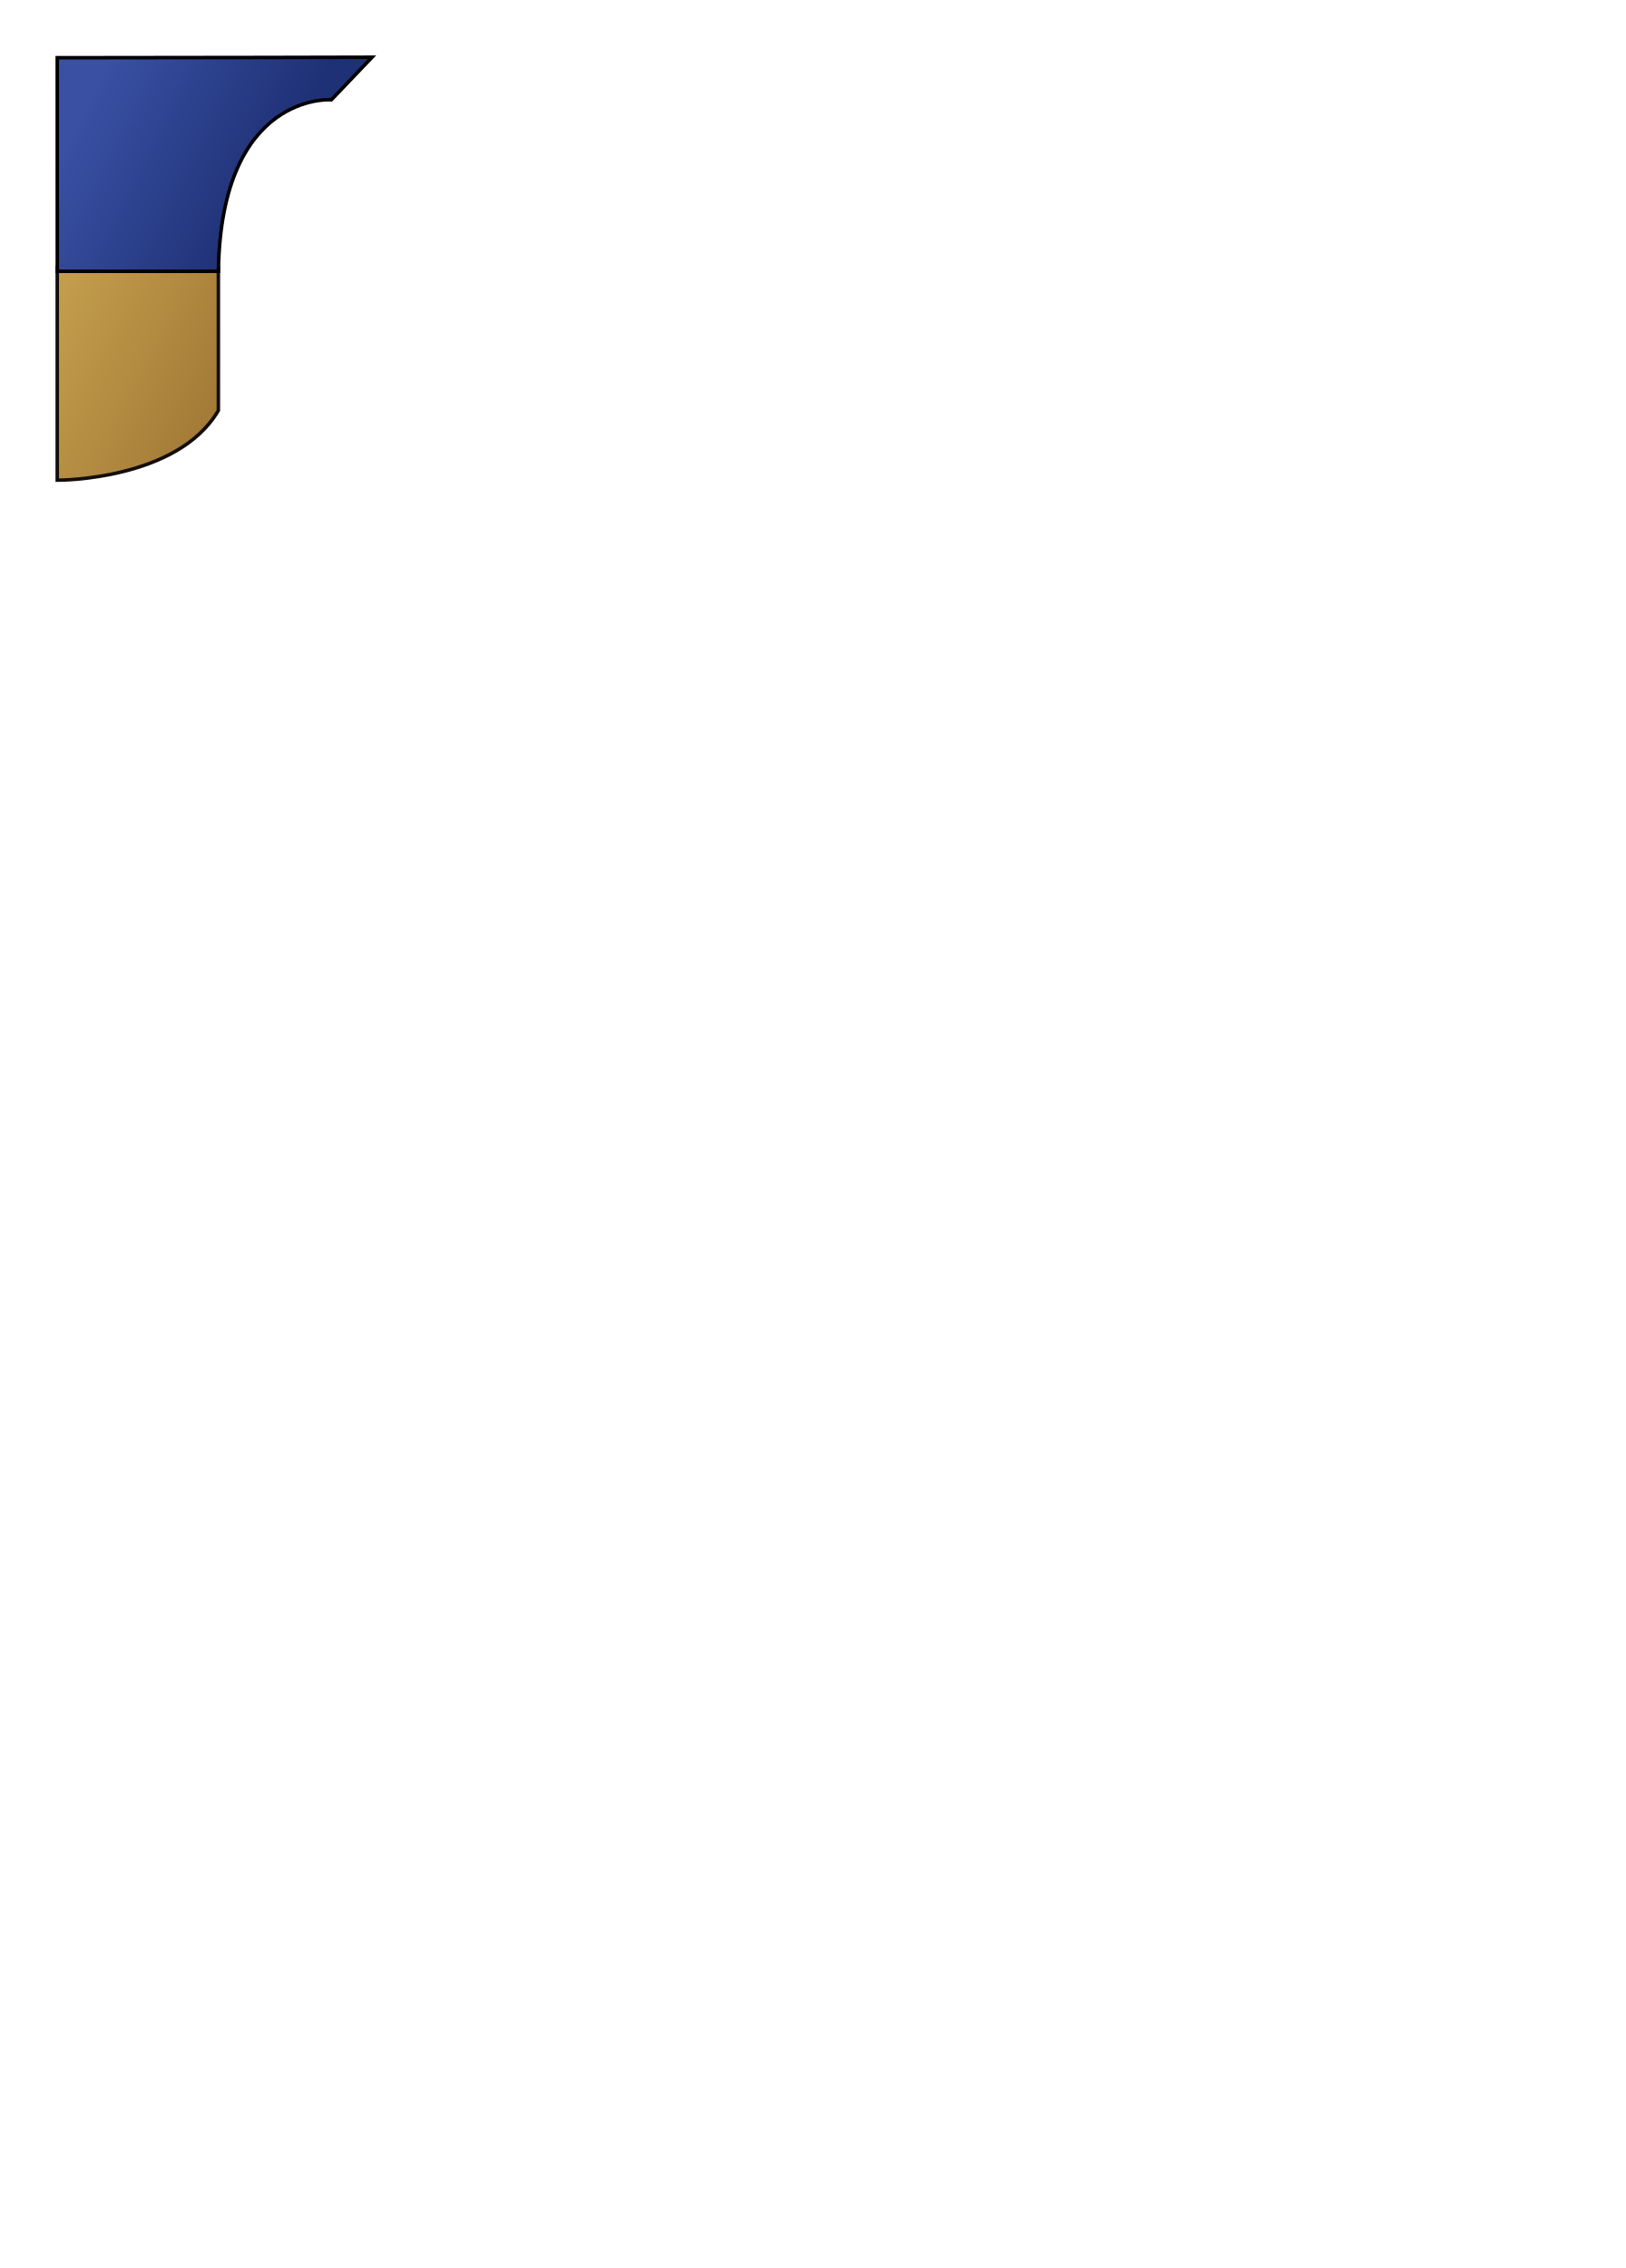
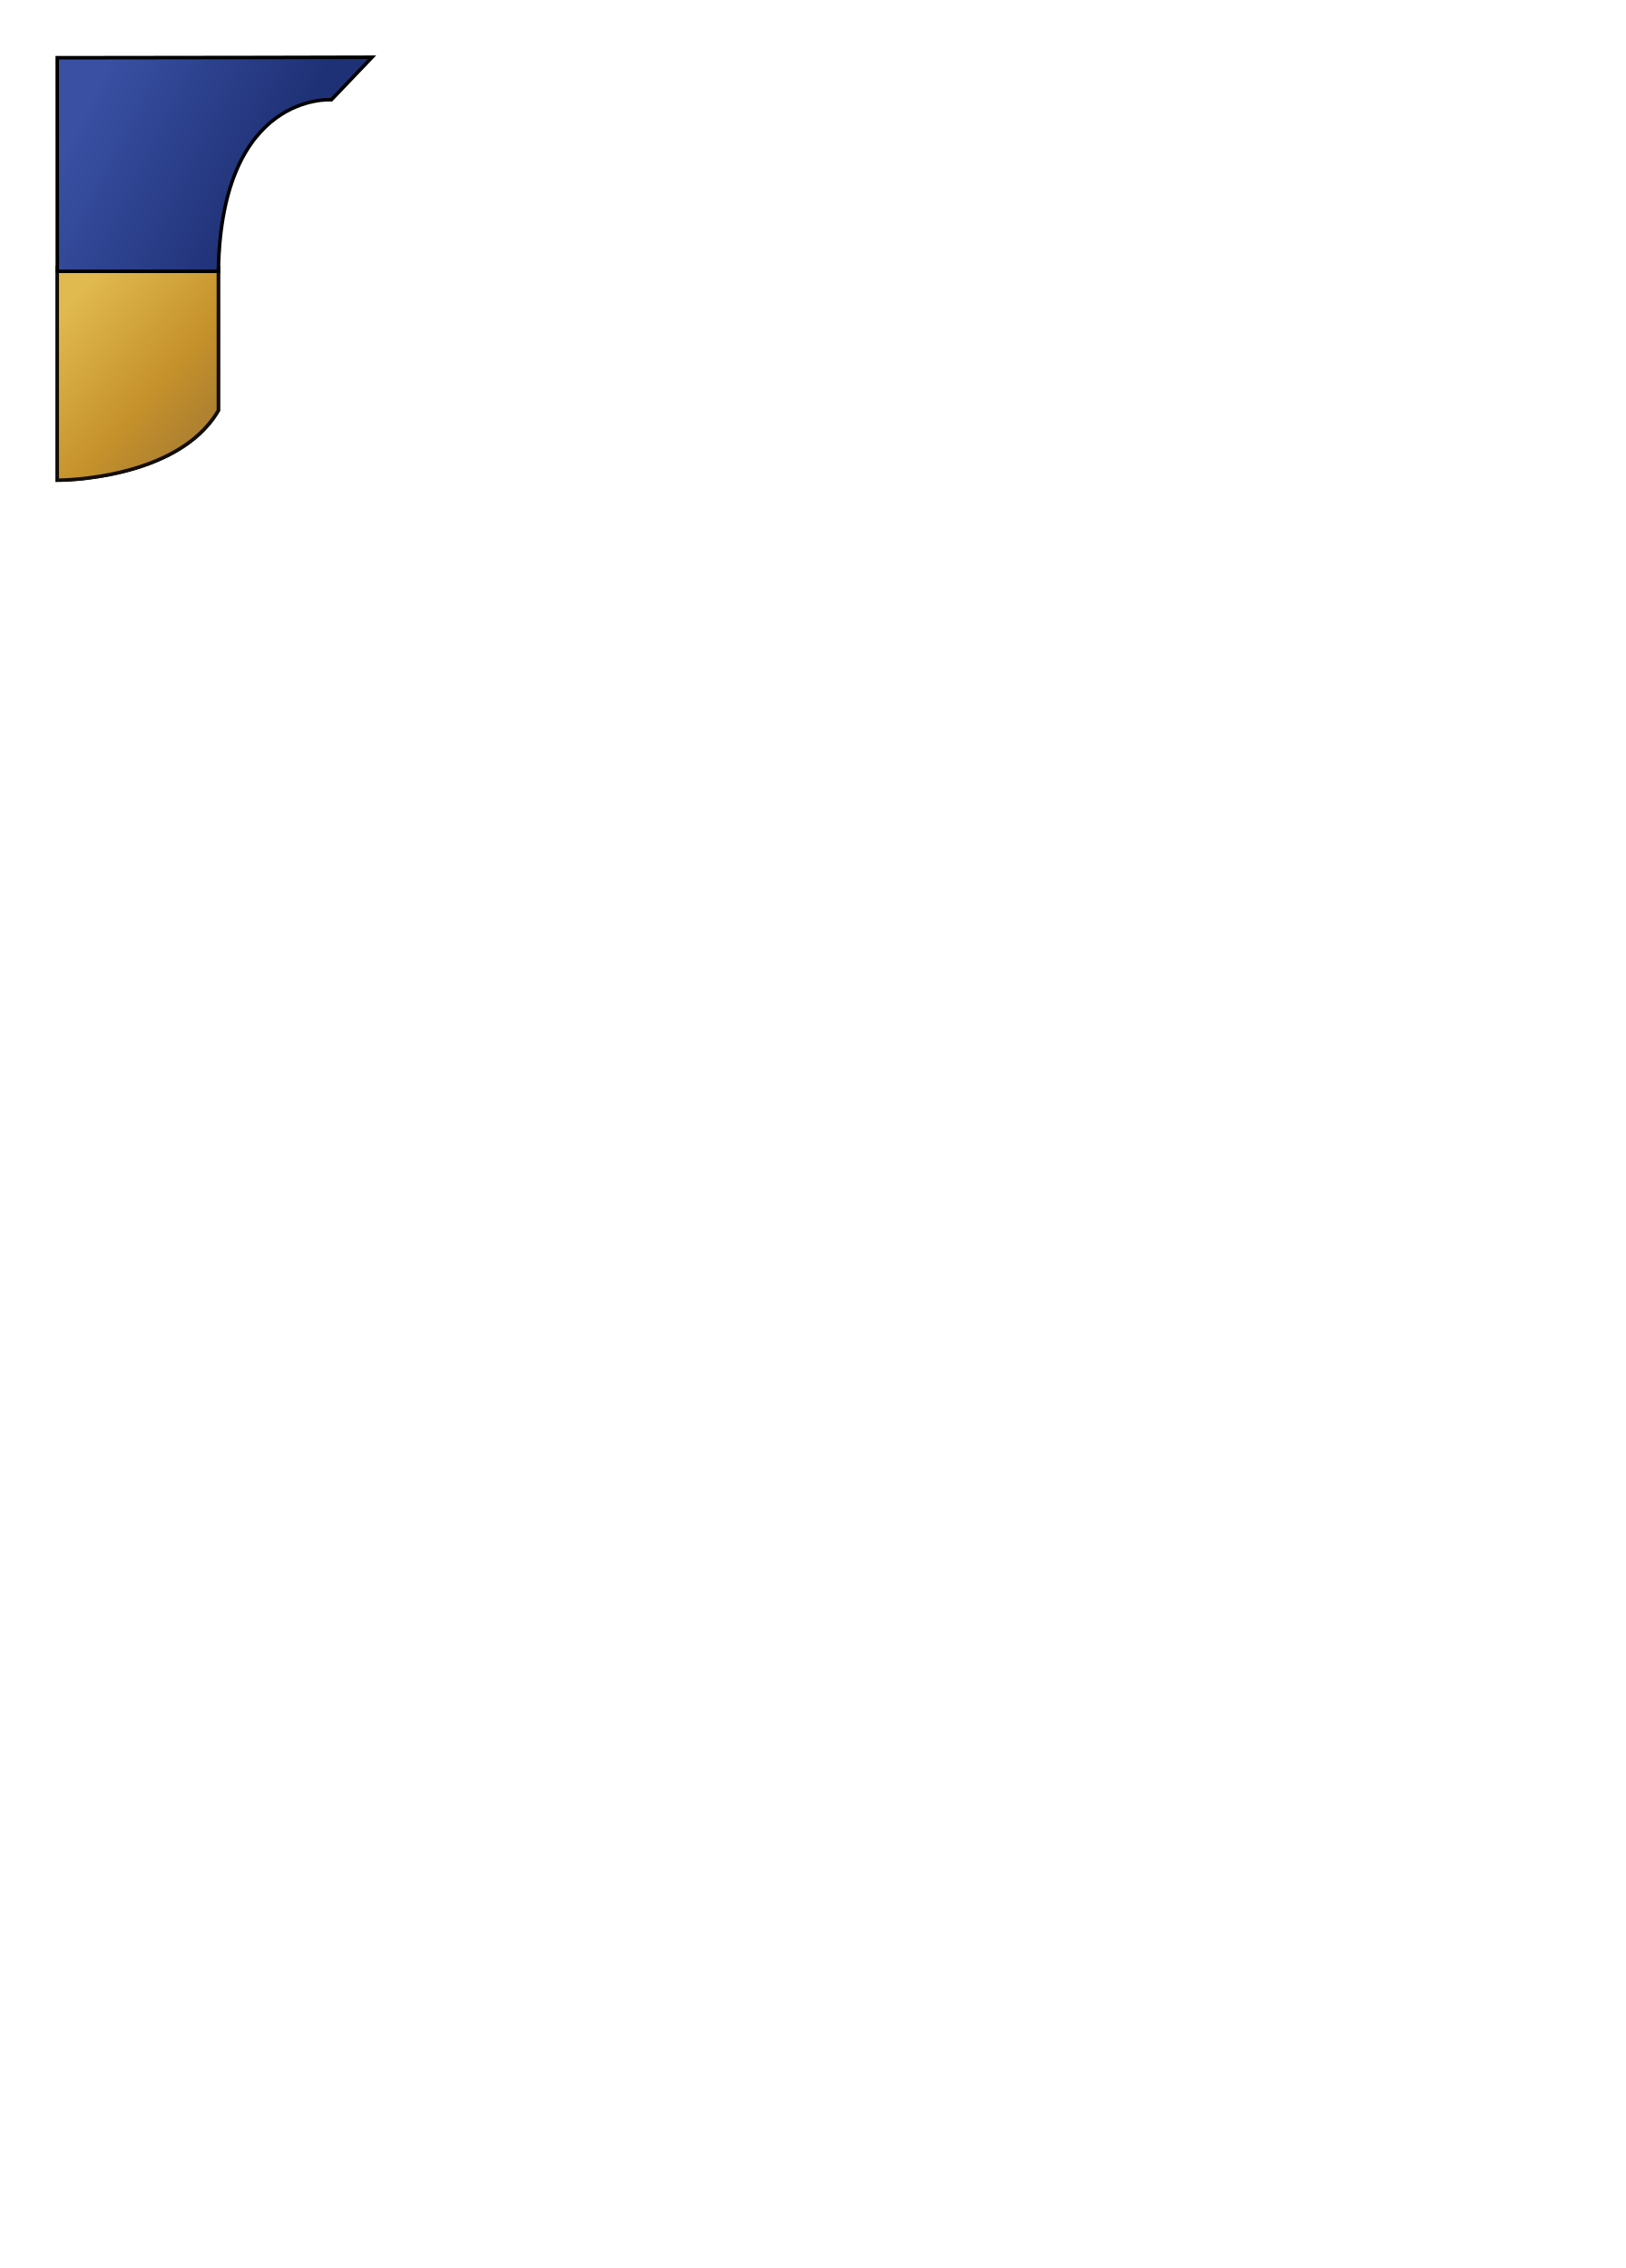
<svg xmlns="http://www.w3.org/2000/svg" viewBox="0 0 744 1038" width="744" height="1038">
  <defs>
-     <linearGradient id="3589087815694290218" x1="173.414" y1="255.899" x2="54.034" y2="199.779" gradientTransform="matrix(-0.01113586,0,0,0.008403361,1.701559,-1.537815)">
+     <linearGradient id="1720412433188708452" x1="151.517" y1="302.36" x2="32.285" y2="194.695" gradientTransform="matrix(-0.01113586,0,0,0.008403361,1.701559,-1.537815)">
      <stop stop-color="#9f7533" />
      <stop offset="1" stop-color="#c59f4e" />
    </linearGradient>
-     <linearGradient id="18186409998955987280" x1="182.588" y1="132.655" x2="82.309" y2="83.113" gradientTransform="matrix(-0.0056809,0,0,0.008333333,1.357897,-0.525)">
+     <linearGradient id="17151590968644057843" x1="151.517" y1="302.36" x2="55.045" y2="218.204" gradientTransform="matrix(-0.01113586,0,0,0.008403361,1.701559,-1.537815)">
+       <stop stop-color="#9f7533" />
+       <stop offset="0.477" stop-color="#c6922b" />
+       <stop offset="1" stop-color="#e0b94f" />
+     </linearGradient>
+     <linearGradient id="15017467446913125399" x1="182.588" y1="132.655" x2="82.309" y2="83.113" gradientTransform="matrix(-0.0056809,0,0,0.008333333,1.357897,-0.525)">
      <stop stop-color="#1f3176" />
      <stop offset="1" stop-color="#3950a3" />
    </linearGradient>
  </defs>
  <g>
    <g>
      <g>
        <g transform="matrix(0.803133,0,0,0.803133,-23.59738,-23.59738)">
-           <path d="M690.2,156 C690.2,156 780,156 780,156 C780,156 780,275 780,275 C780,275 713.15,275 690.2,236 C690.2,236 690.2,156 690.2,156 Z" transform="matrix(-1,0,0,1,843,27)" fill="url('#3589087815694290218')" stroke="#130e0a" stroke-width="4" style="paint-order: stroke;" />
+           <path d="M690.2,156 C690.2,156 780,156 780,156 C780,156 780,275 780,275 C780,275 713.15,275 690.2,236 C690.2,236 690.2,156 690.2,156 Z" transform="matrix(-1,0,0,1,843,27)" fill="url('#1720412433188708452')" stroke="#130e0a" stroke-width="4" style="paint-order: stroke;" />
        </g>
        <g transform="matrix(0.803133,0,0,0.803133,-23.59738,-23.59738)">
-           <path d="M625.251,58.234 C625.251,58.234 688.304,54 690.2,156 C690.2,156 780,156 780,156 C780,156 780.028,36.278 780.028,36.278 C710.469,36.278 604,36 604,36 C604,36 625.251,58.234 625.251,58.234 Z" transform="matrix(-1,0,0,1,843.0285,27)" fill="url('#18186409998955987280')" stroke="#000000" stroke-width="4" style="paint-order: stroke;" />
+           <path d="M690.2,156 C690.2,156 780,156 780,156 C780,156 780,275 780,275 C780,275 713.15,275 690.2,236 C690.2,236 690.2,156 690.2,156 Z" transform="matrix(-1,0,0,1,843,27)" fill="url('#17151590968644057843')" stroke="#130e0a" stroke-width="4" style="paint-order: stroke;" />
+         </g>
+         <g transform="matrix(0.803133,0,0,0.803133,-23.59738,-23.59738)">
+           <path d="M625.251,58.234 C625.251,58.234 688.304,54 690.2,156 C690.2,156 780,156 780,156 C780,156 780.028,36.278 780.028,36.278 C710.469,36.278 604,36 604,36 C604,36 625.251,58.234 625.251,58.234 Z" transform="matrix(-1,0,0,1,843.0285,27)" fill="url('#15017467446913125399')" stroke="#000000" stroke-width="4" style="paint-order: stroke;" />
        </g>
      </g>
    </g>
  </g>
</svg>
